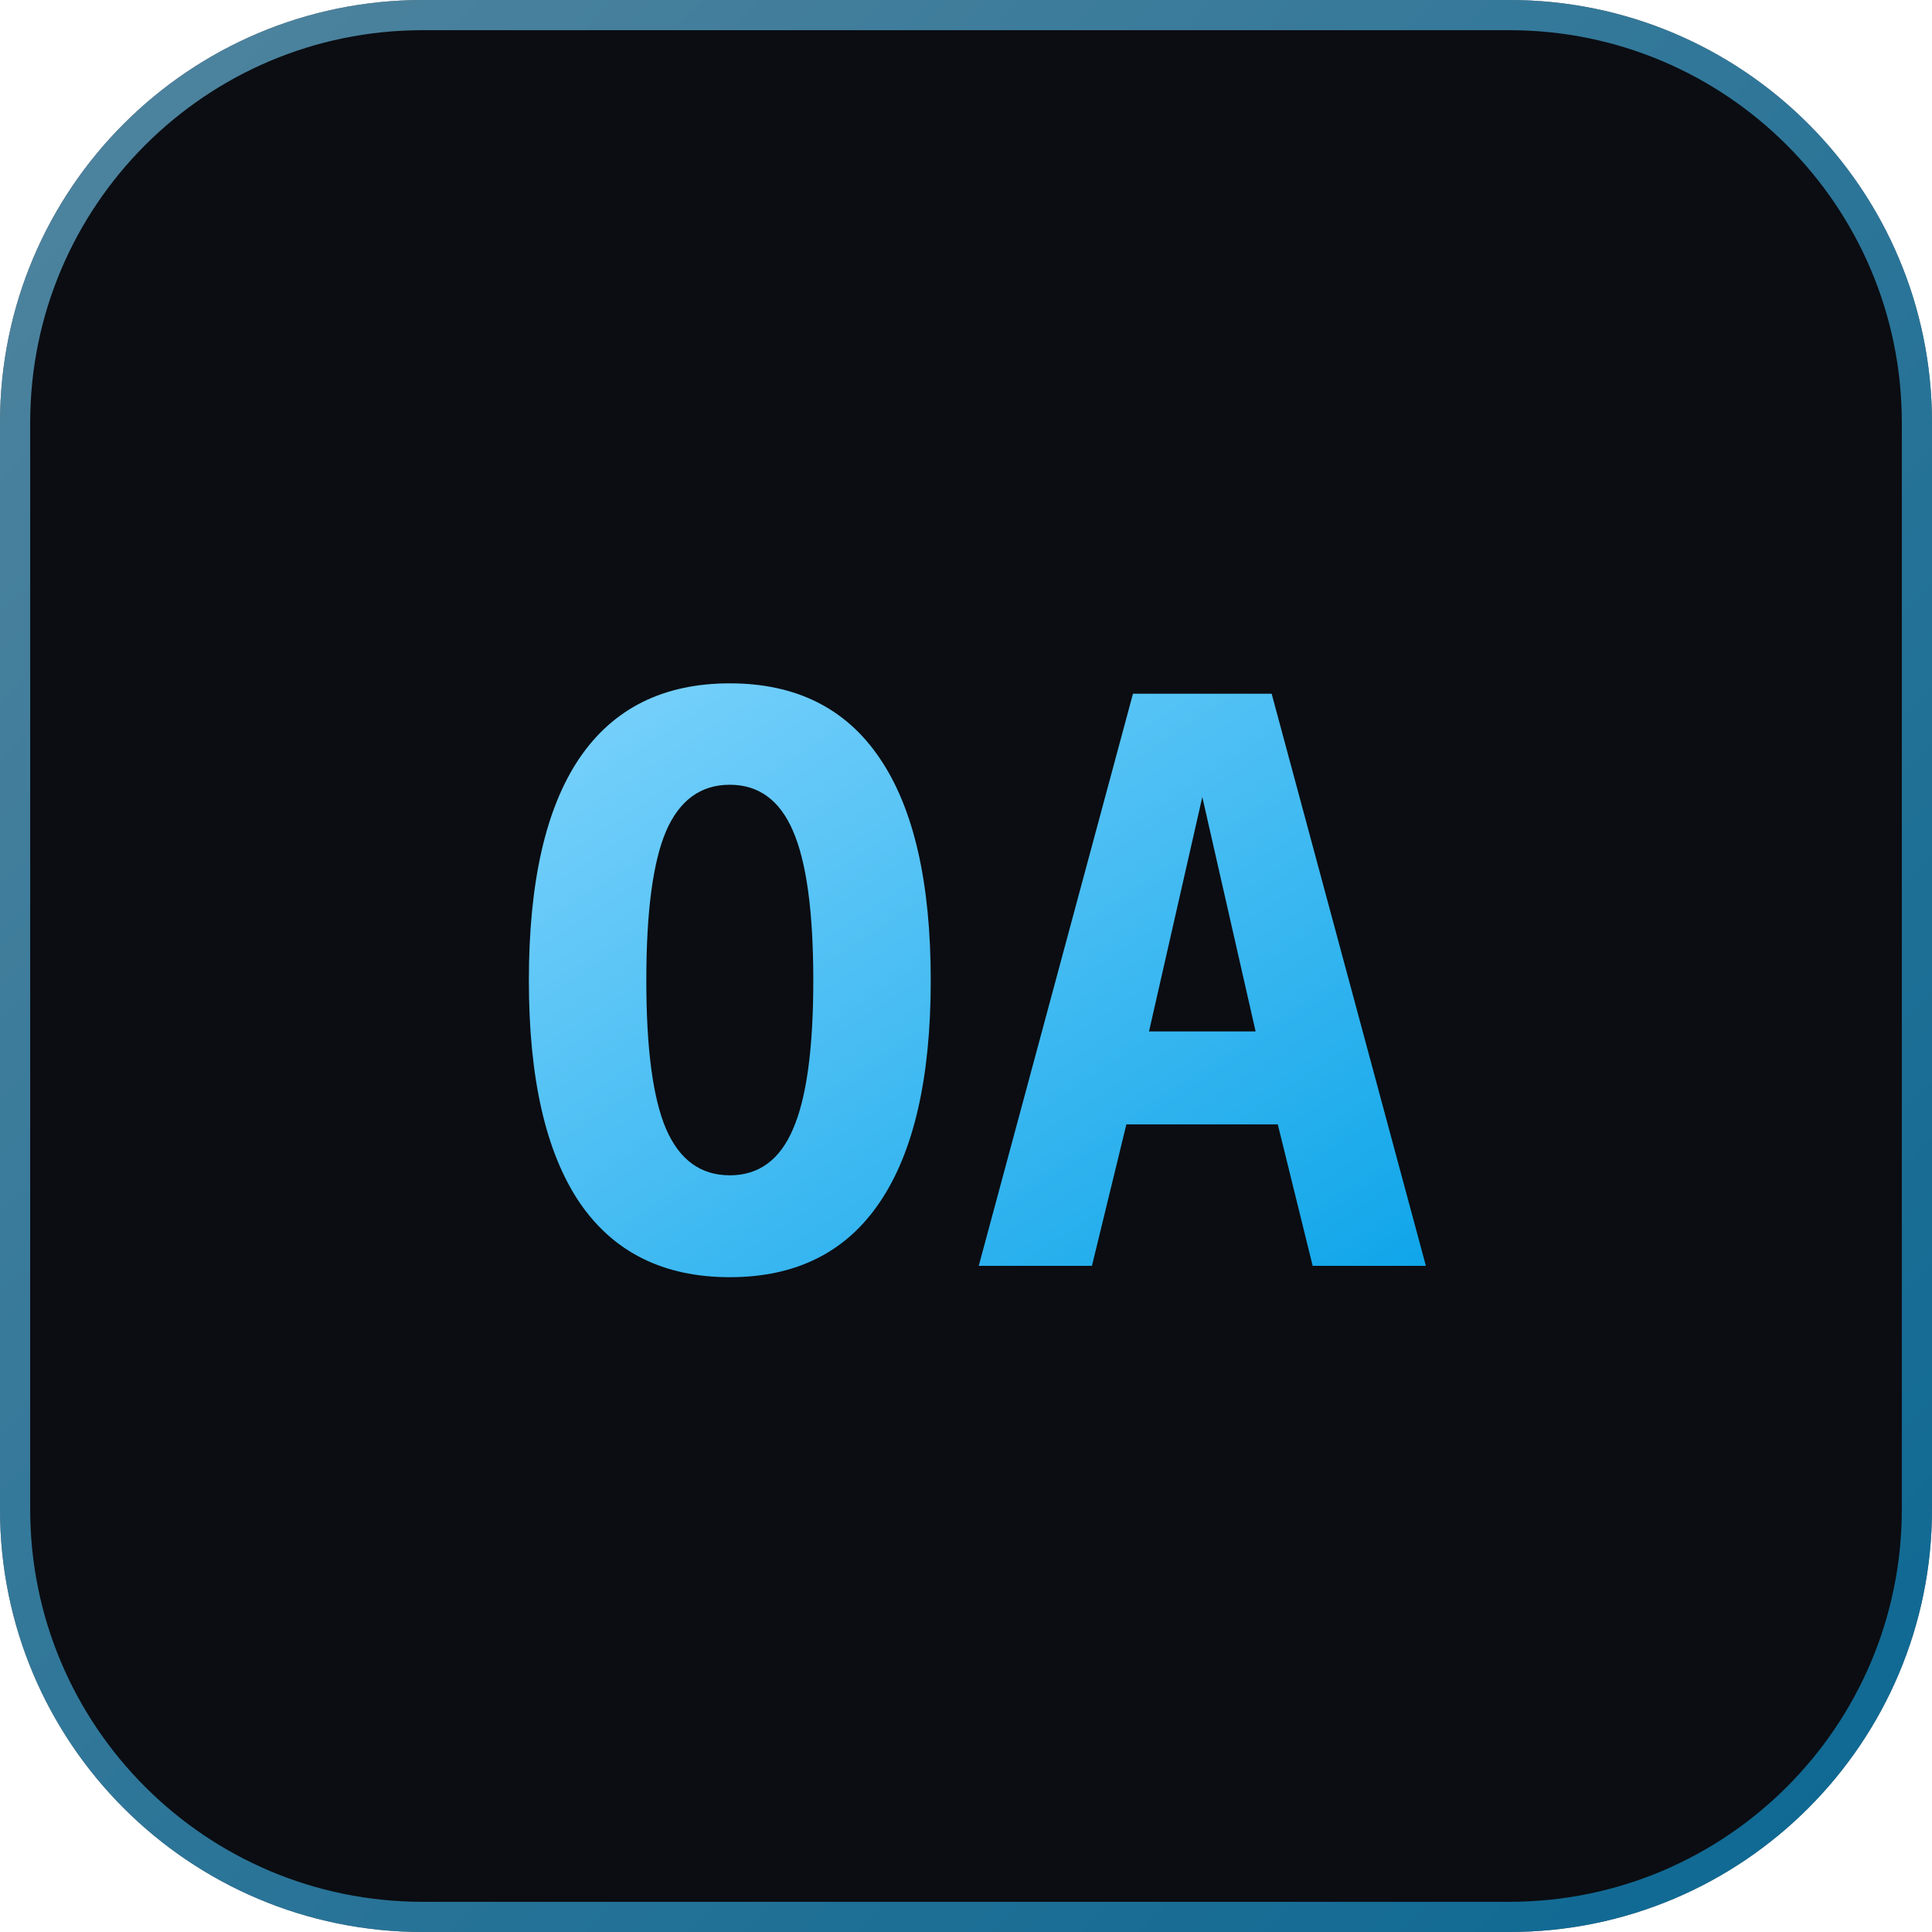
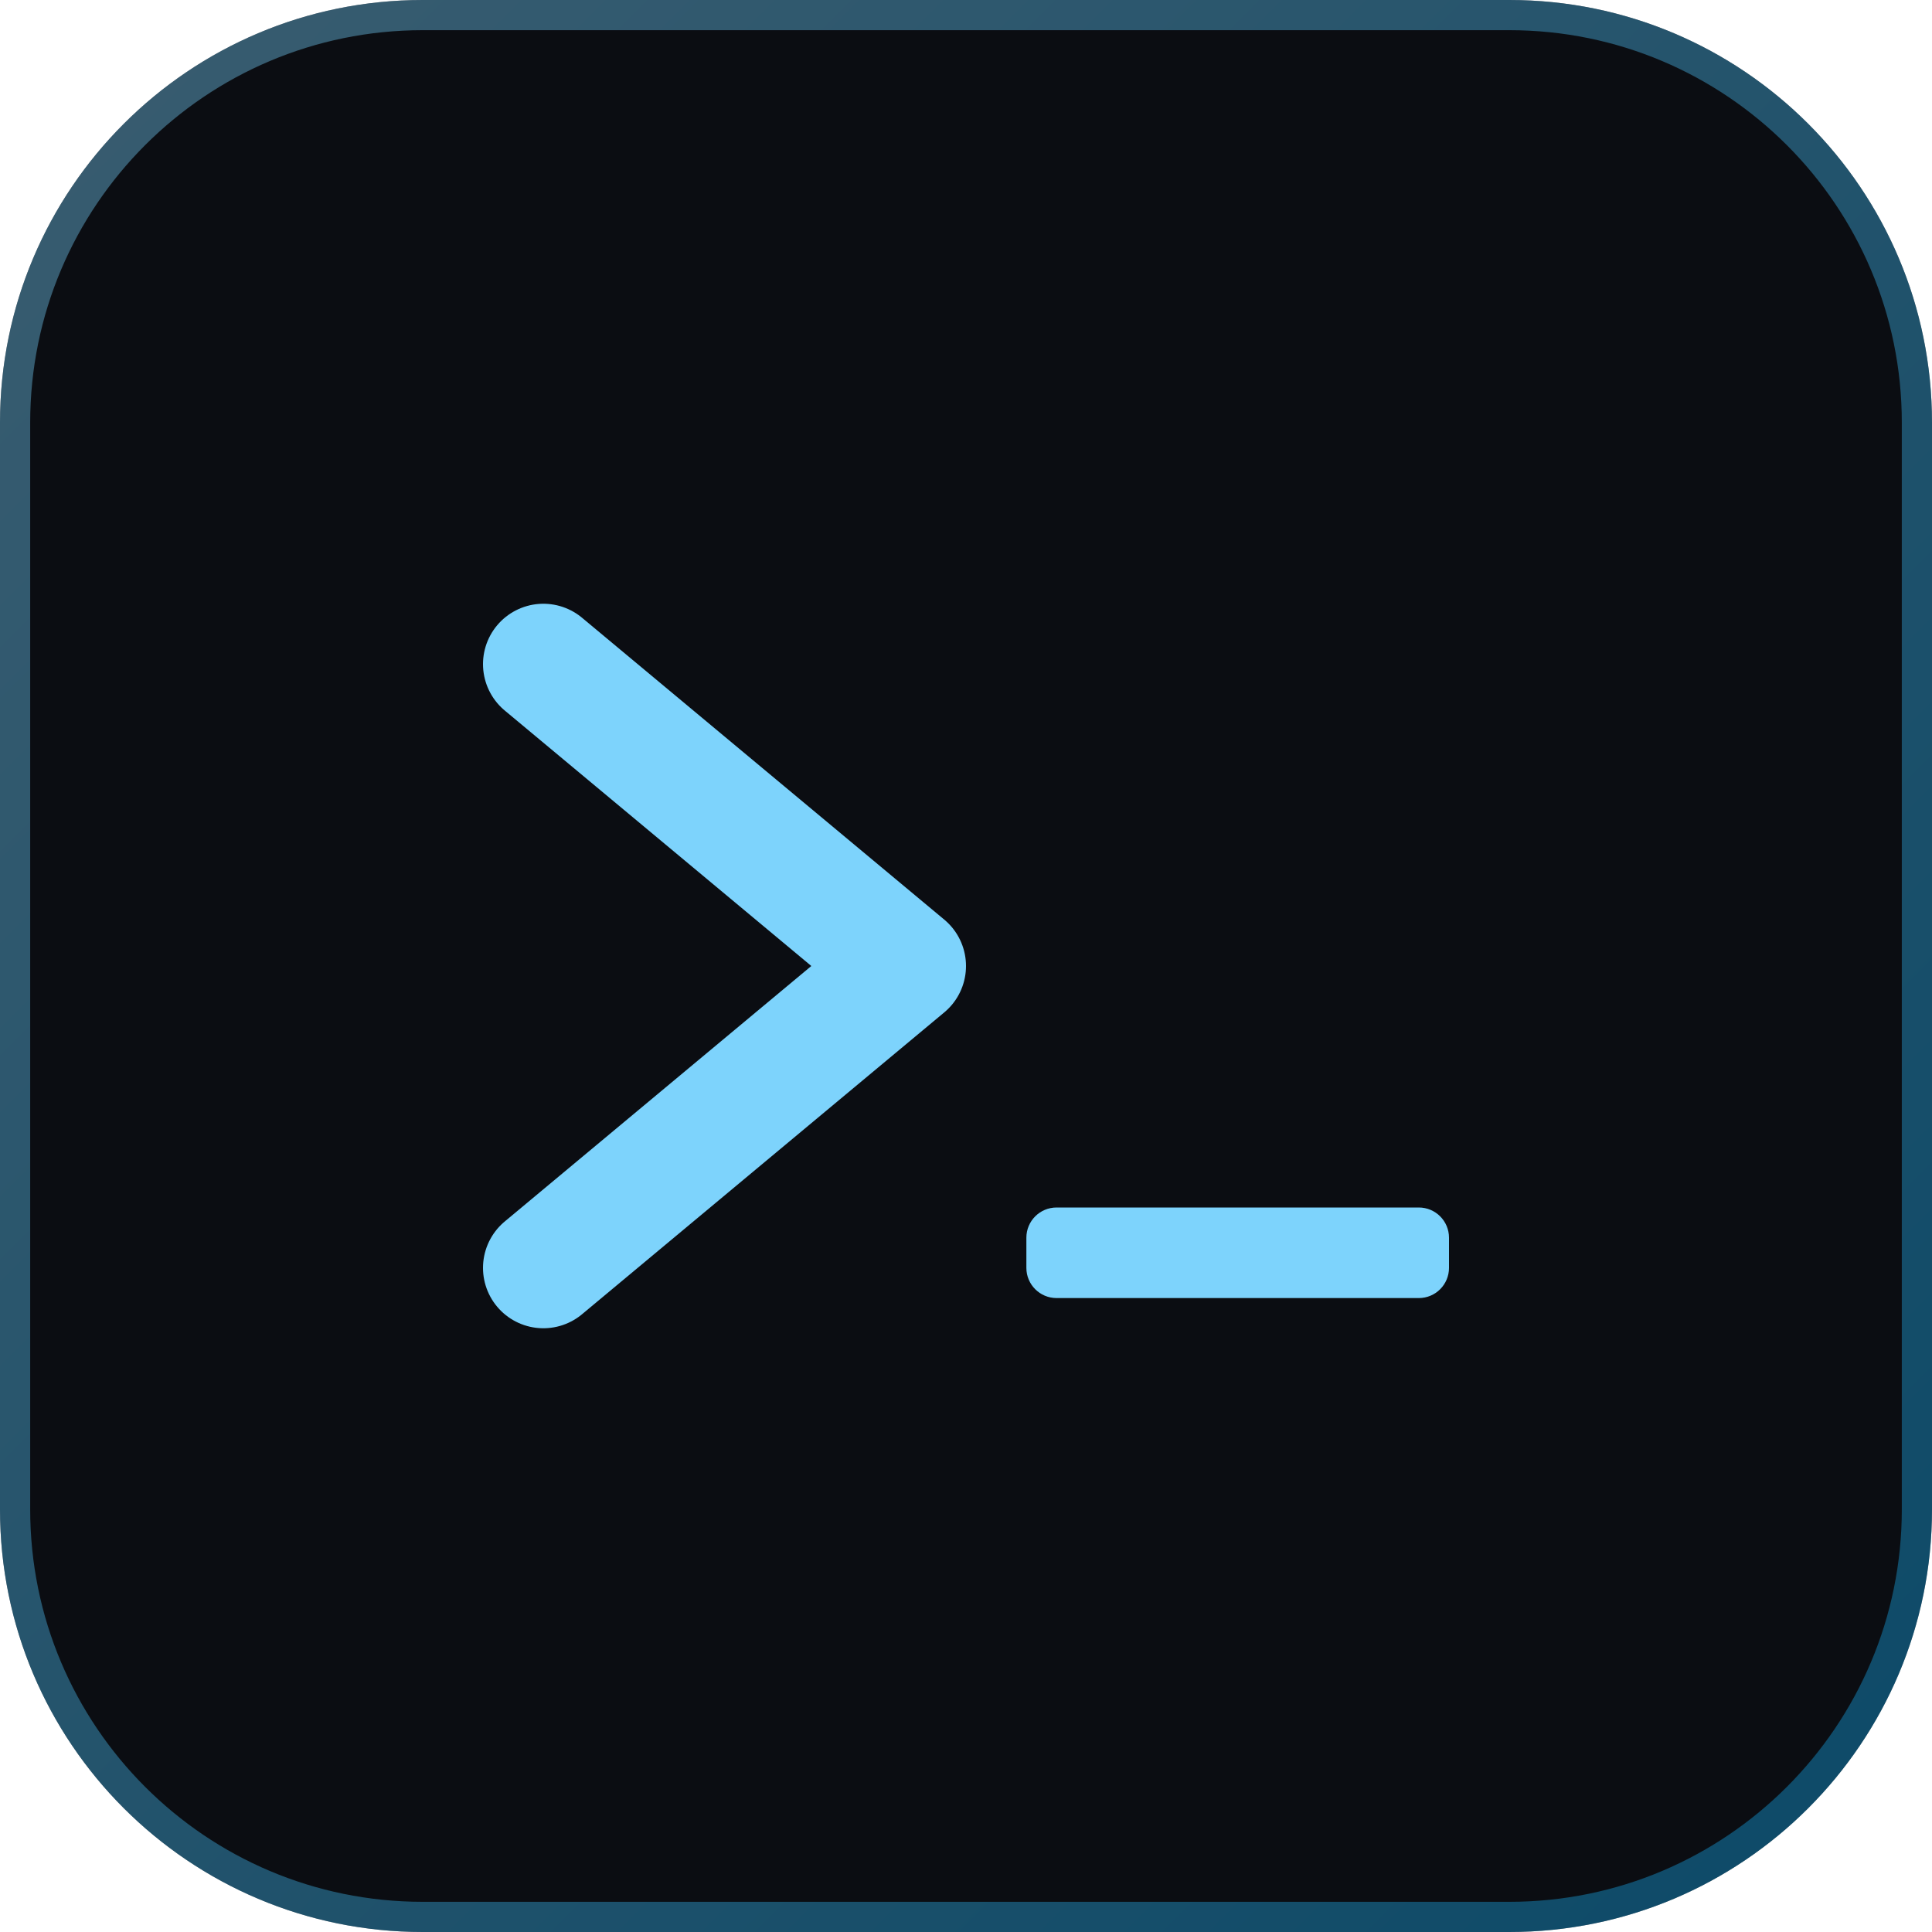
<svg xmlns="http://www.w3.org/2000/svg" viewBox="0 0 64 64">
  <defs>
-     <linearGradient id="g" x1="0" y1="0" x2="1" y2="1">
+     <linearGradient id="border" x1="0" y1="0" x2="1" y2="1">
      <stop offset="0%" stop-color="#7DD3FC" />
      <stop offset="100%" stop-color="#0EA5E9" />
    </linearGradient>
  </defs>
  <rect width="64" height="64" rx="14" fill="#0B0D12" />
-   <rect x="0.5" y="0.5" width="63" height="63" rx="13.5" fill="none" stroke="url(#g)" stroke-opacity="0.6" />
-   <text x="50%" y="54%" text-anchor="middle" dominant-baseline="middle" font-family="ui-monospace, SFMono-Regular, Menlo, monospace" font-size="26" font-weight="600" fill="url(#g)">OA</text>
+   <rect x="0.5" y="0.5" width="63" height="63" rx="13.5" fill="none" stroke="url(#border)" stroke-opacity="0.4" />
+   <path d="M 18 22 L 30 32 L 18 42" stroke="#7DD3FC" stroke-width="4" fill="none" stroke-linecap="round" stroke-linejoin="round" />
+   <rect x="34" y="40" width="14" height="3" rx="1" fill="#7DD3FC" />
</svg>
